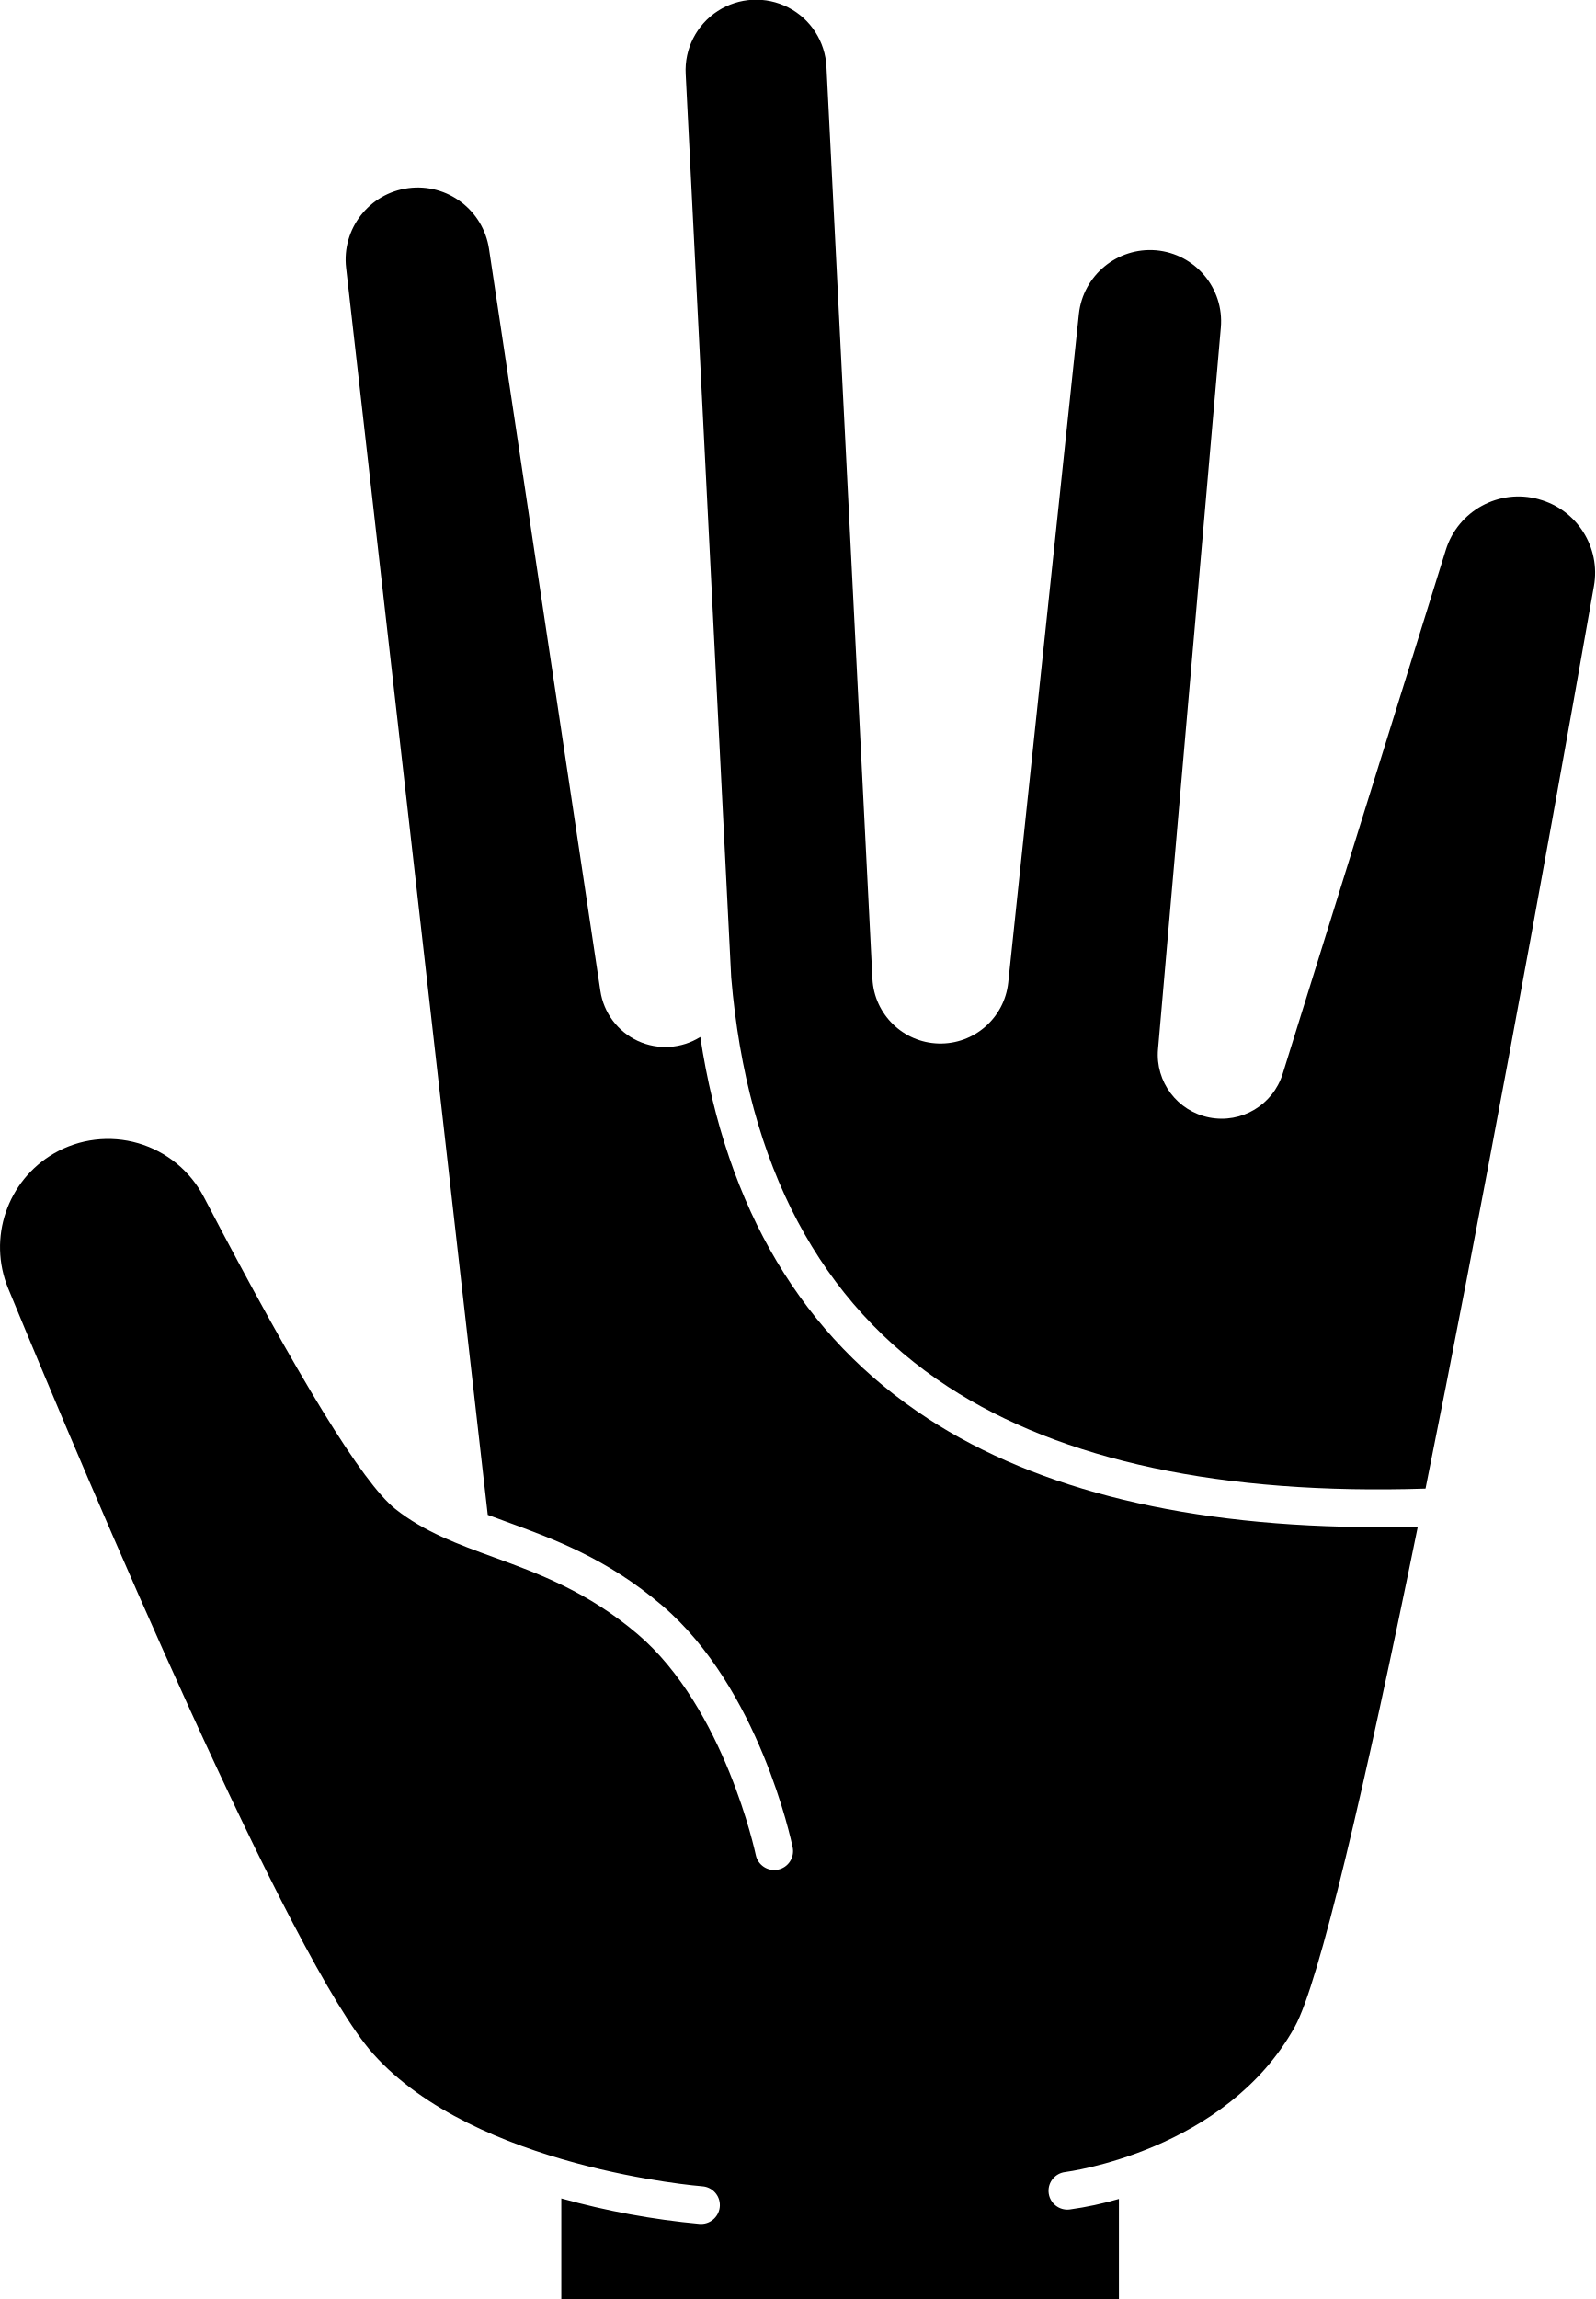
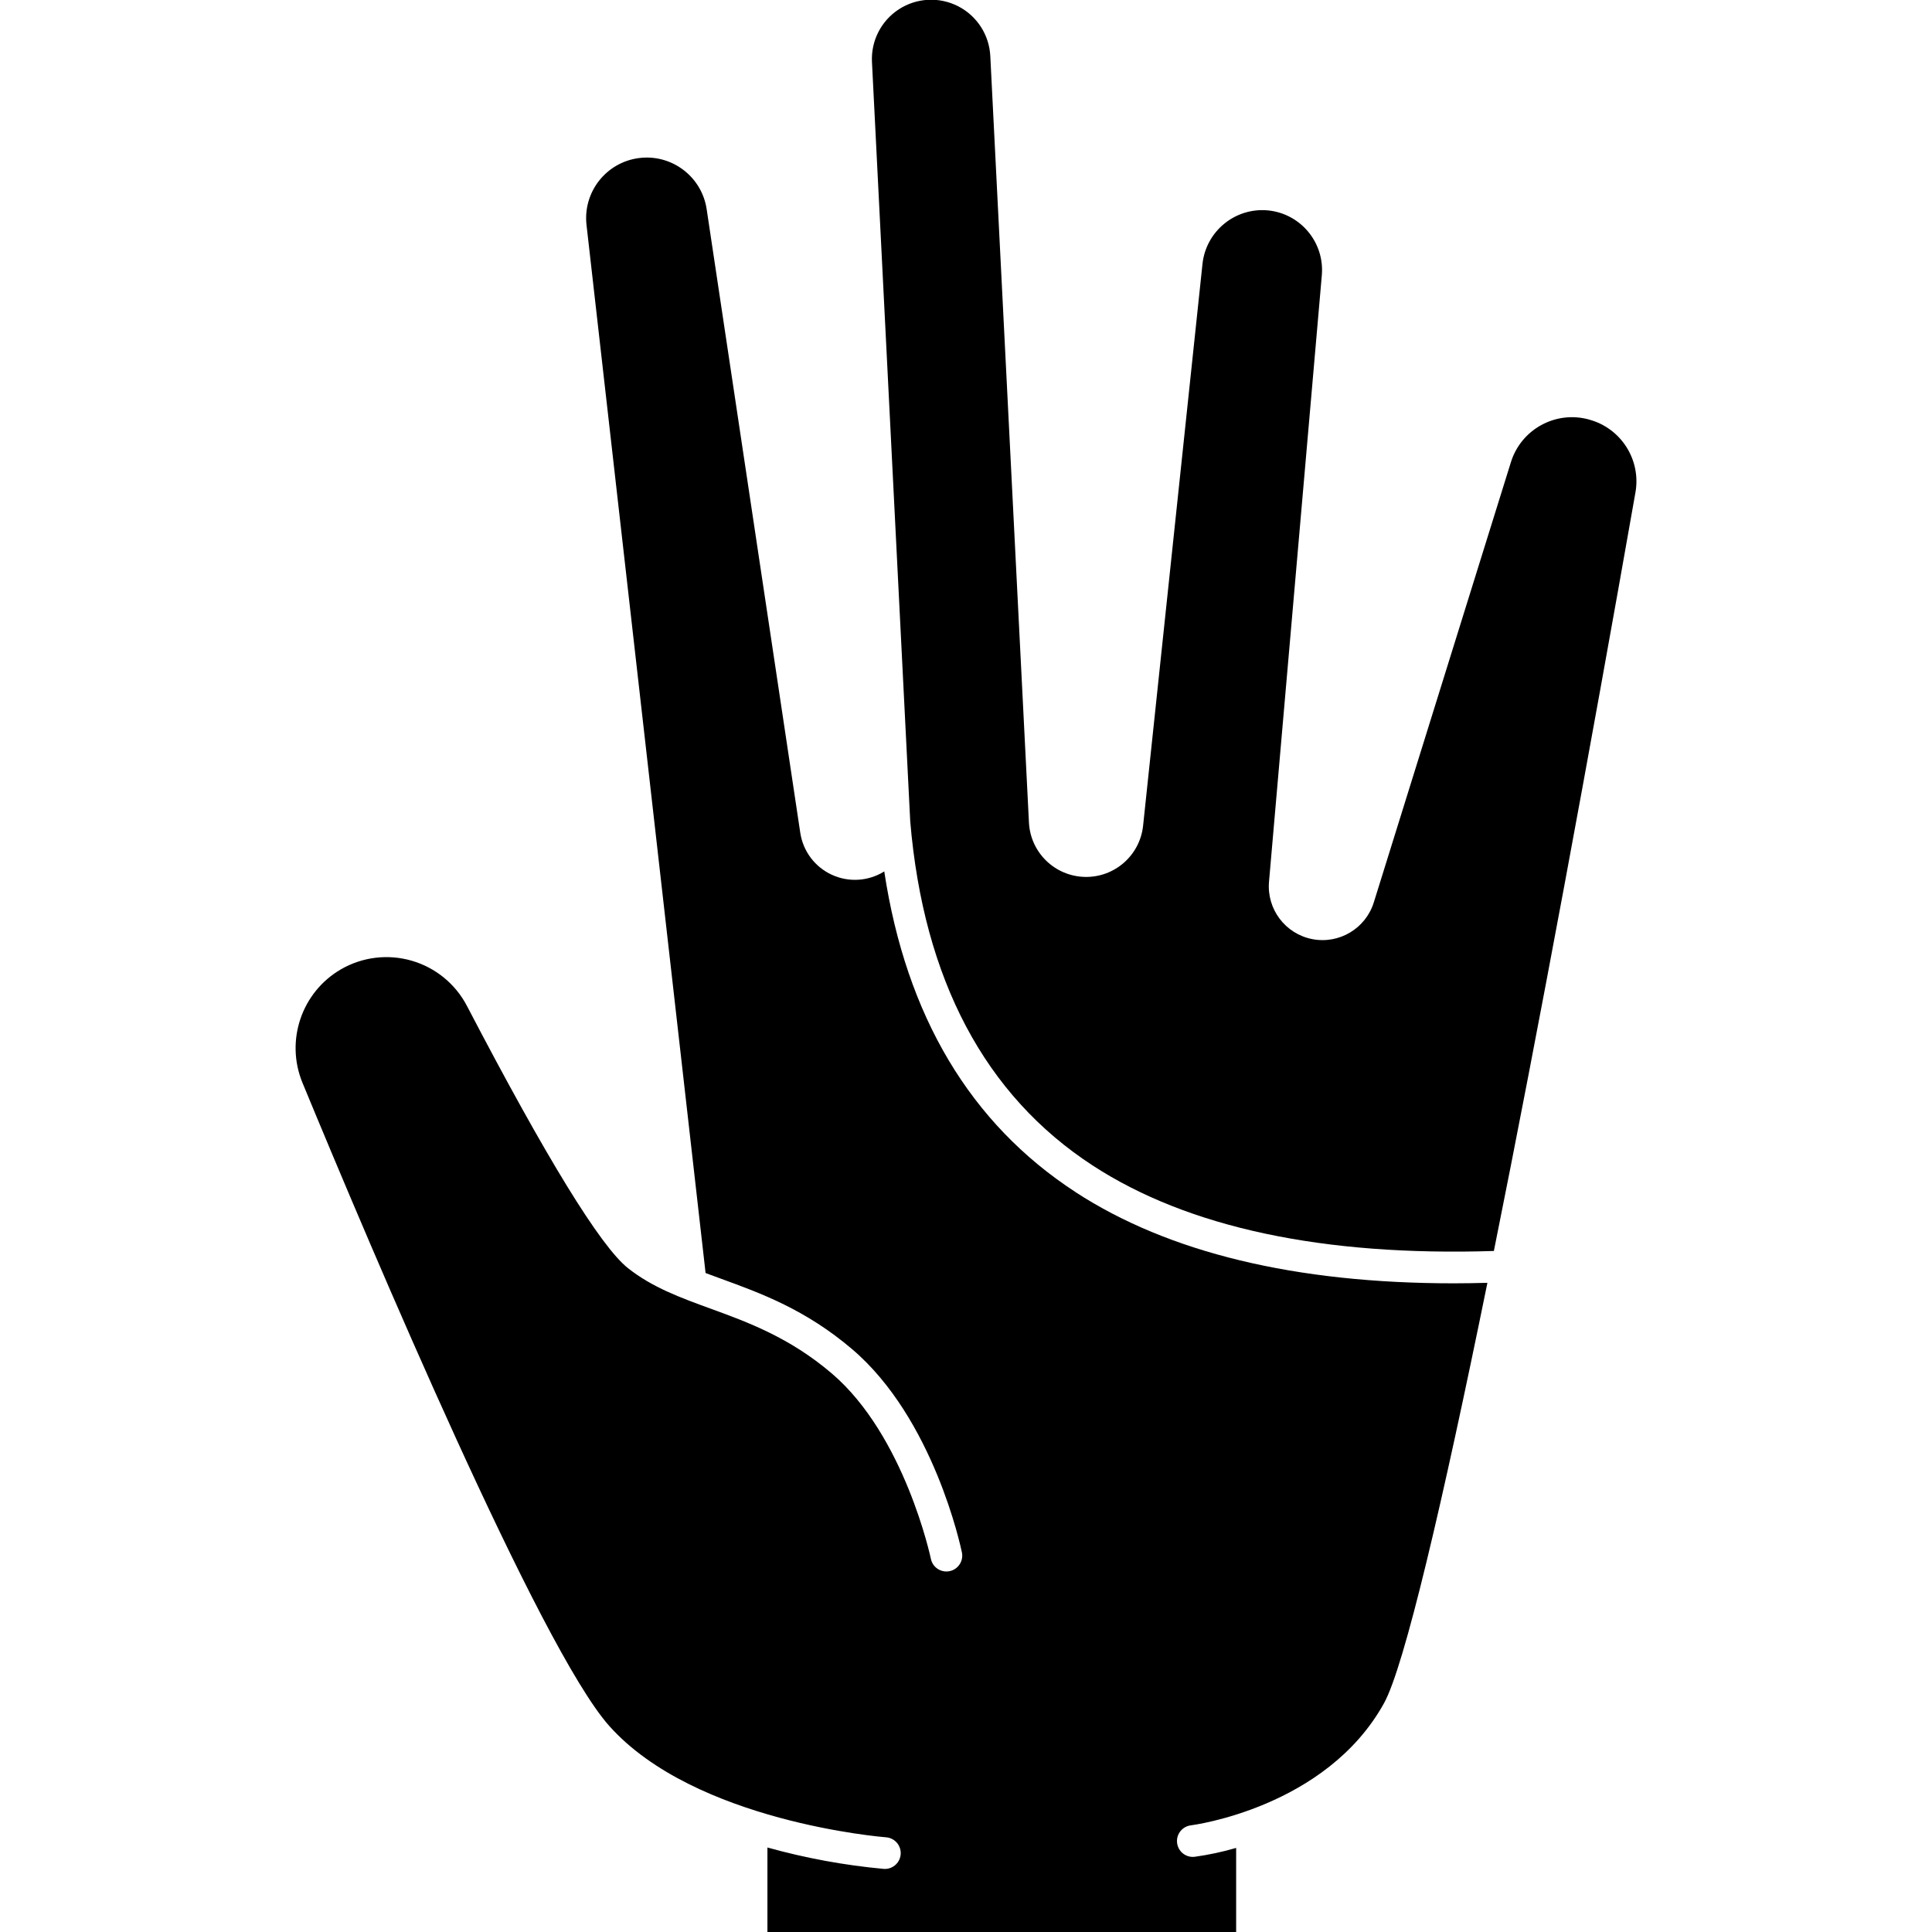
- <svg xmlns="http://www.w3.org/2000/svg" width="388.646" height="560.001" viewBox="0 0 388.646 560.001">
+ <svg xmlns="http://www.w3.org/2000/svg" width="40" height="40" viewBox="0 0 388.646 560.001">
  <g transform="translate(1518 3886.989)">
    <path d="M381.71,345.51c-30.457-19.836-49.051-51.055-55.4-92.918a16.021,16.021,0,0,1-24.347-11.223L274.836,60.659a17.565,17.565,0,0,0-34.824,4.59L274.52,369c1.492.559,3.012,1.121,4.582,1.691,11.453,4.176,24.434,8.906,37.926,20.406,23.586,20.1,31.465,57.32,31.789,58.895a4.59,4.59,0,0,1-8.992,1.852c-.074-.352-7.594-35.727-28.75-53.758-12.234-10.426-24.391-14.859-35.117-18.766-8.684-3.164-16.883-6.152-23.938-11.738-7.937-6.285-23.637-31.852-46.664-75.992a26.334,26.334,0,0,0-36.519-10.629,26.415,26.415,0,0,0-11.172,32.867c20.082,48.613,68.957,164.1,88.957,186.48,24.867,27.824,79.648,32.211,80.2,32.25a4.59,4.59,0,0,1-.332,9.168c-.113,0-.227,0-.344-.012a190.3,190.3,0,0,1-33.7-6.2l0,24.492h135.86V535.636a84.2,84.2,0,0,1-12.027,2.57,4.259,4.259,0,0,1-.543.031,4.59,4.59,0,0,1-.531-9.148c.383-.047,39.152-5.035,55.961-35.4,5.887-10.641,16.973-58,29.969-121.85-3.289.086-6.547.145-9.746.145-45.852,0-82.691-8.879-109.68-26.461Z" transform="translate(-1673.68 -3886.995)" />
    <path d="M530.64,121.62a18.541,18.541,0,0,0-22.711,12.41L468.21,261.56a15.571,15.571,0,0,1-30.379-5.98L453.14,79.79a17.377,17.377,0,0,0-15.8-18.817,17.453,17.453,0,0,0-18.785,15.484l-17.223,162.91a16.6,16.6,0,0,1-33.082-.914l-11.2-222.14a17.172,17.172,0,1,0-34.3,1.731l11.09,220.06c3.883,45.848,21.672,79.4,52.879,99.727,27.684,18.031,66.793,26.355,116.29,24.777,13.016-64.6,27.742-144.37,41.027-219.81a18.539,18.539,0,0,0-13.4-21.168Z" transform="translate(-1673.68 -3886.995)" />
  </g>
</svg>
